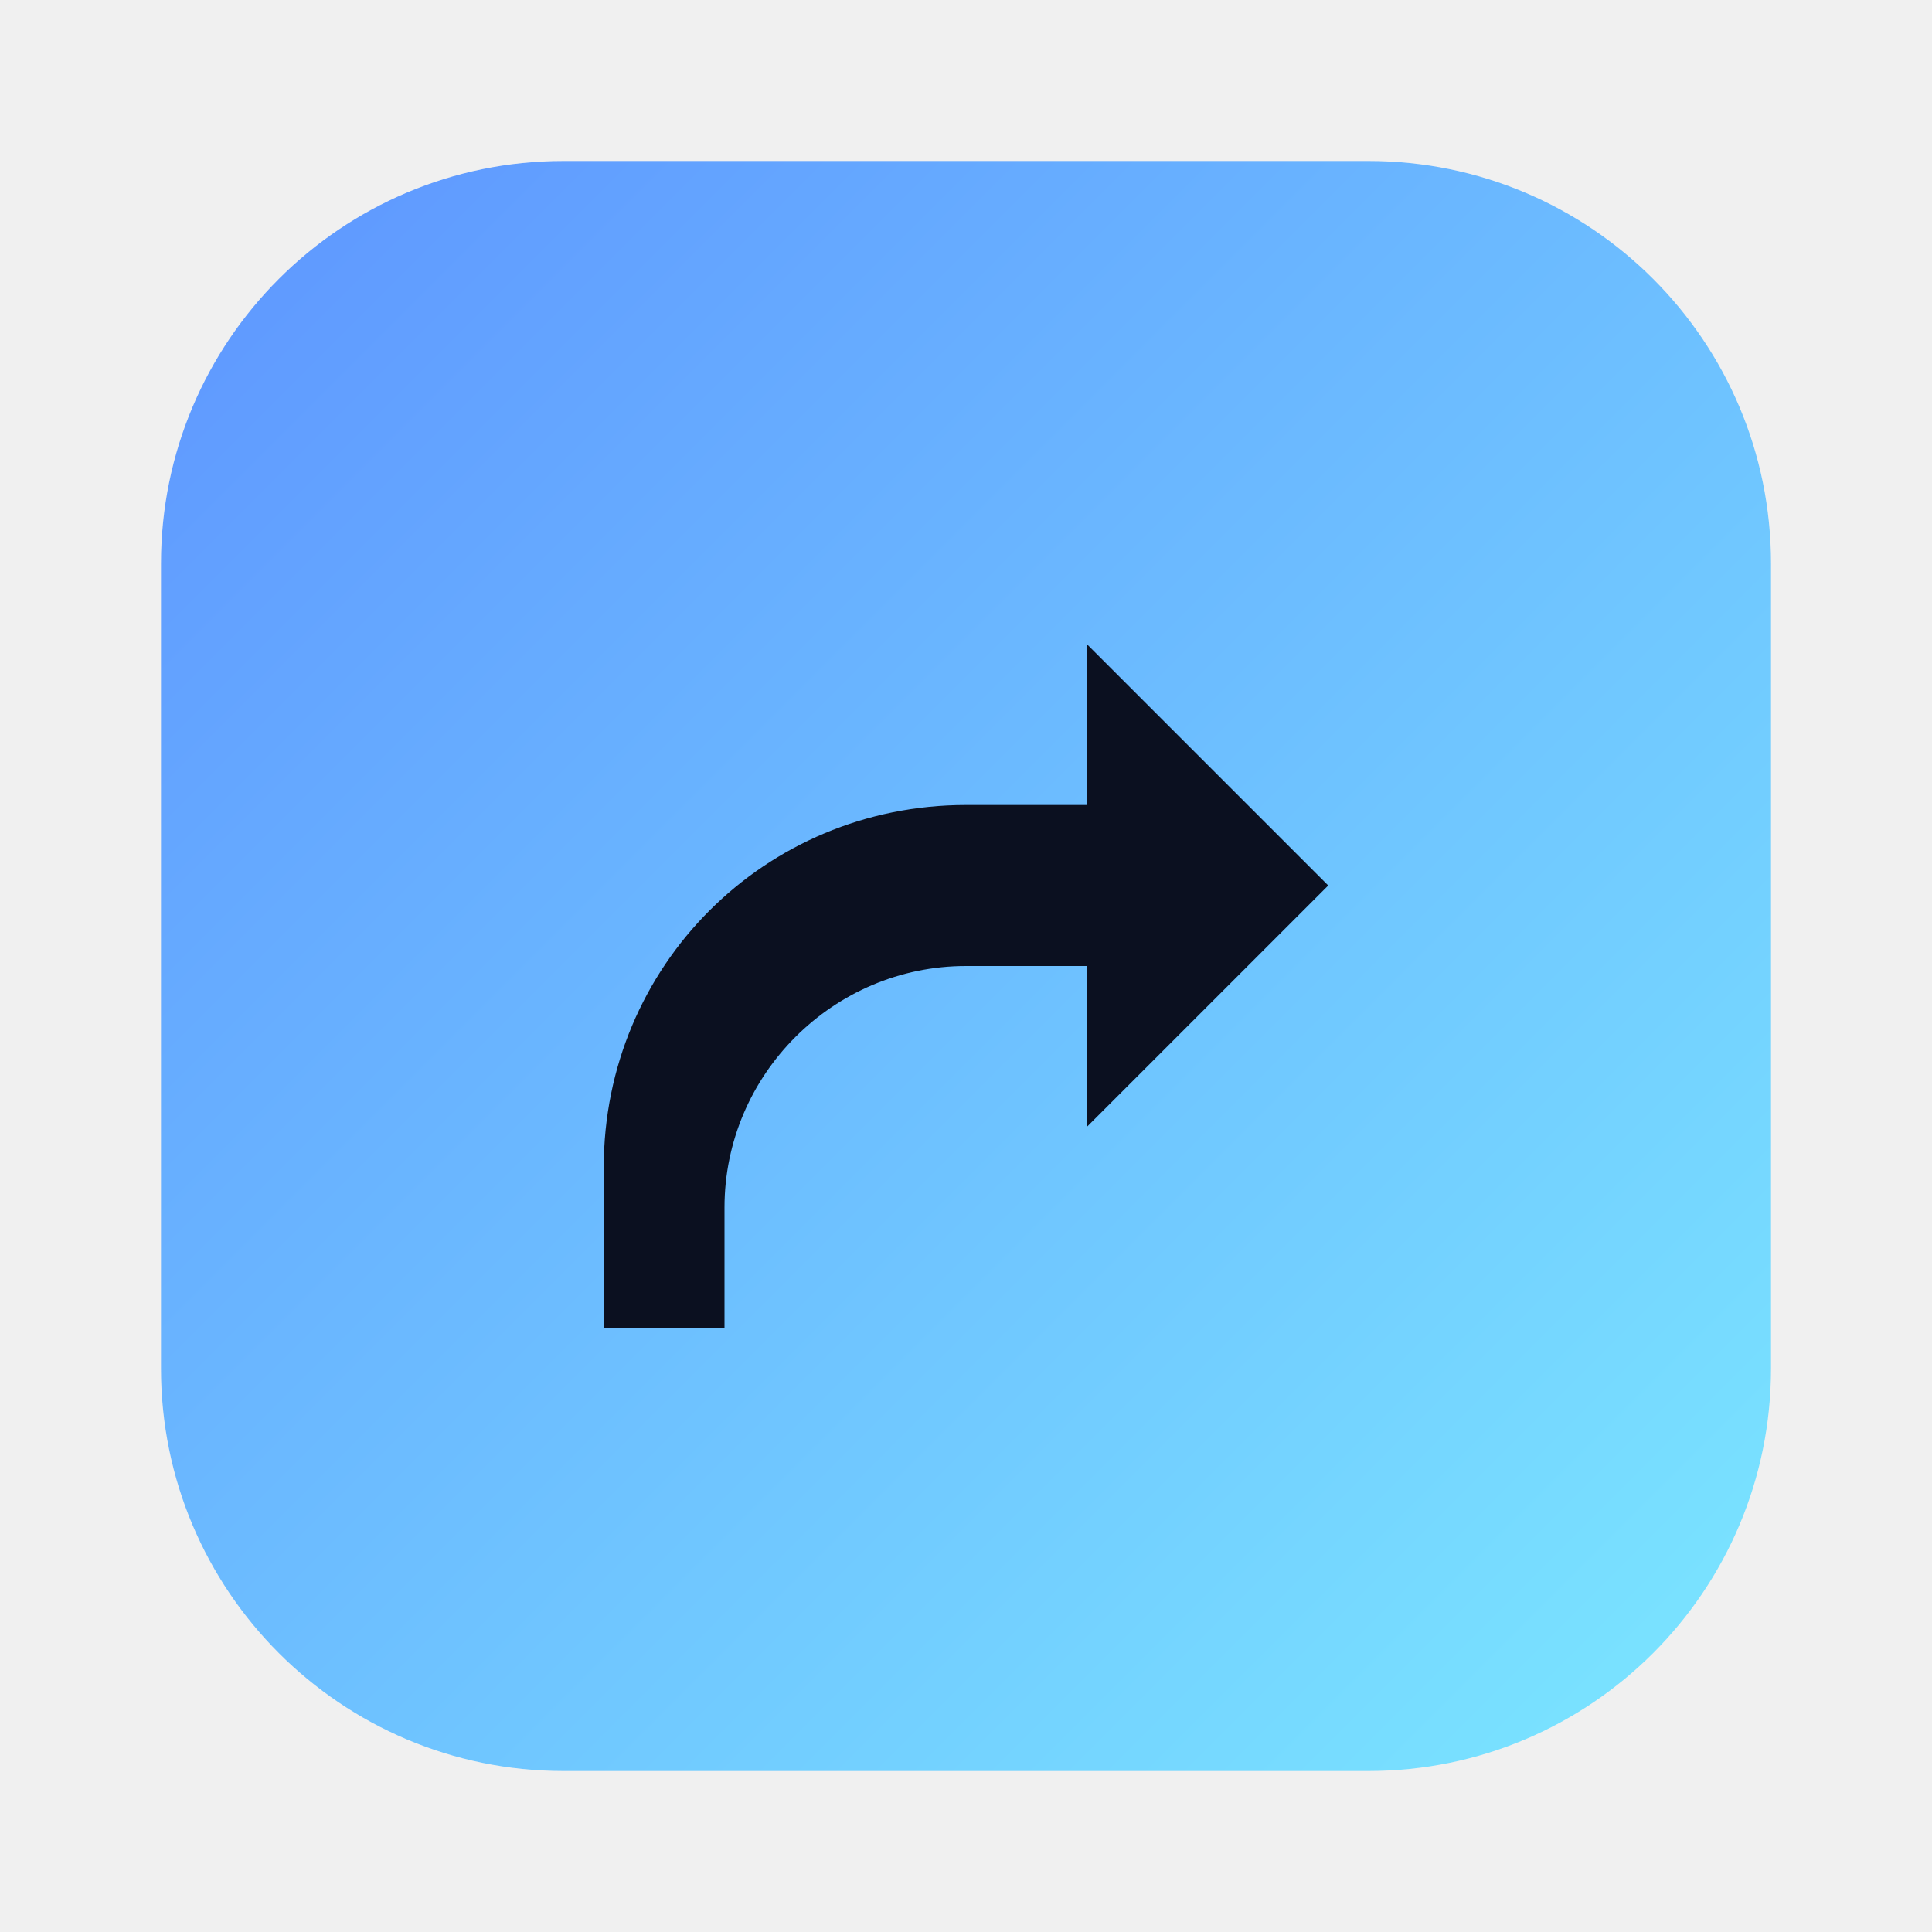
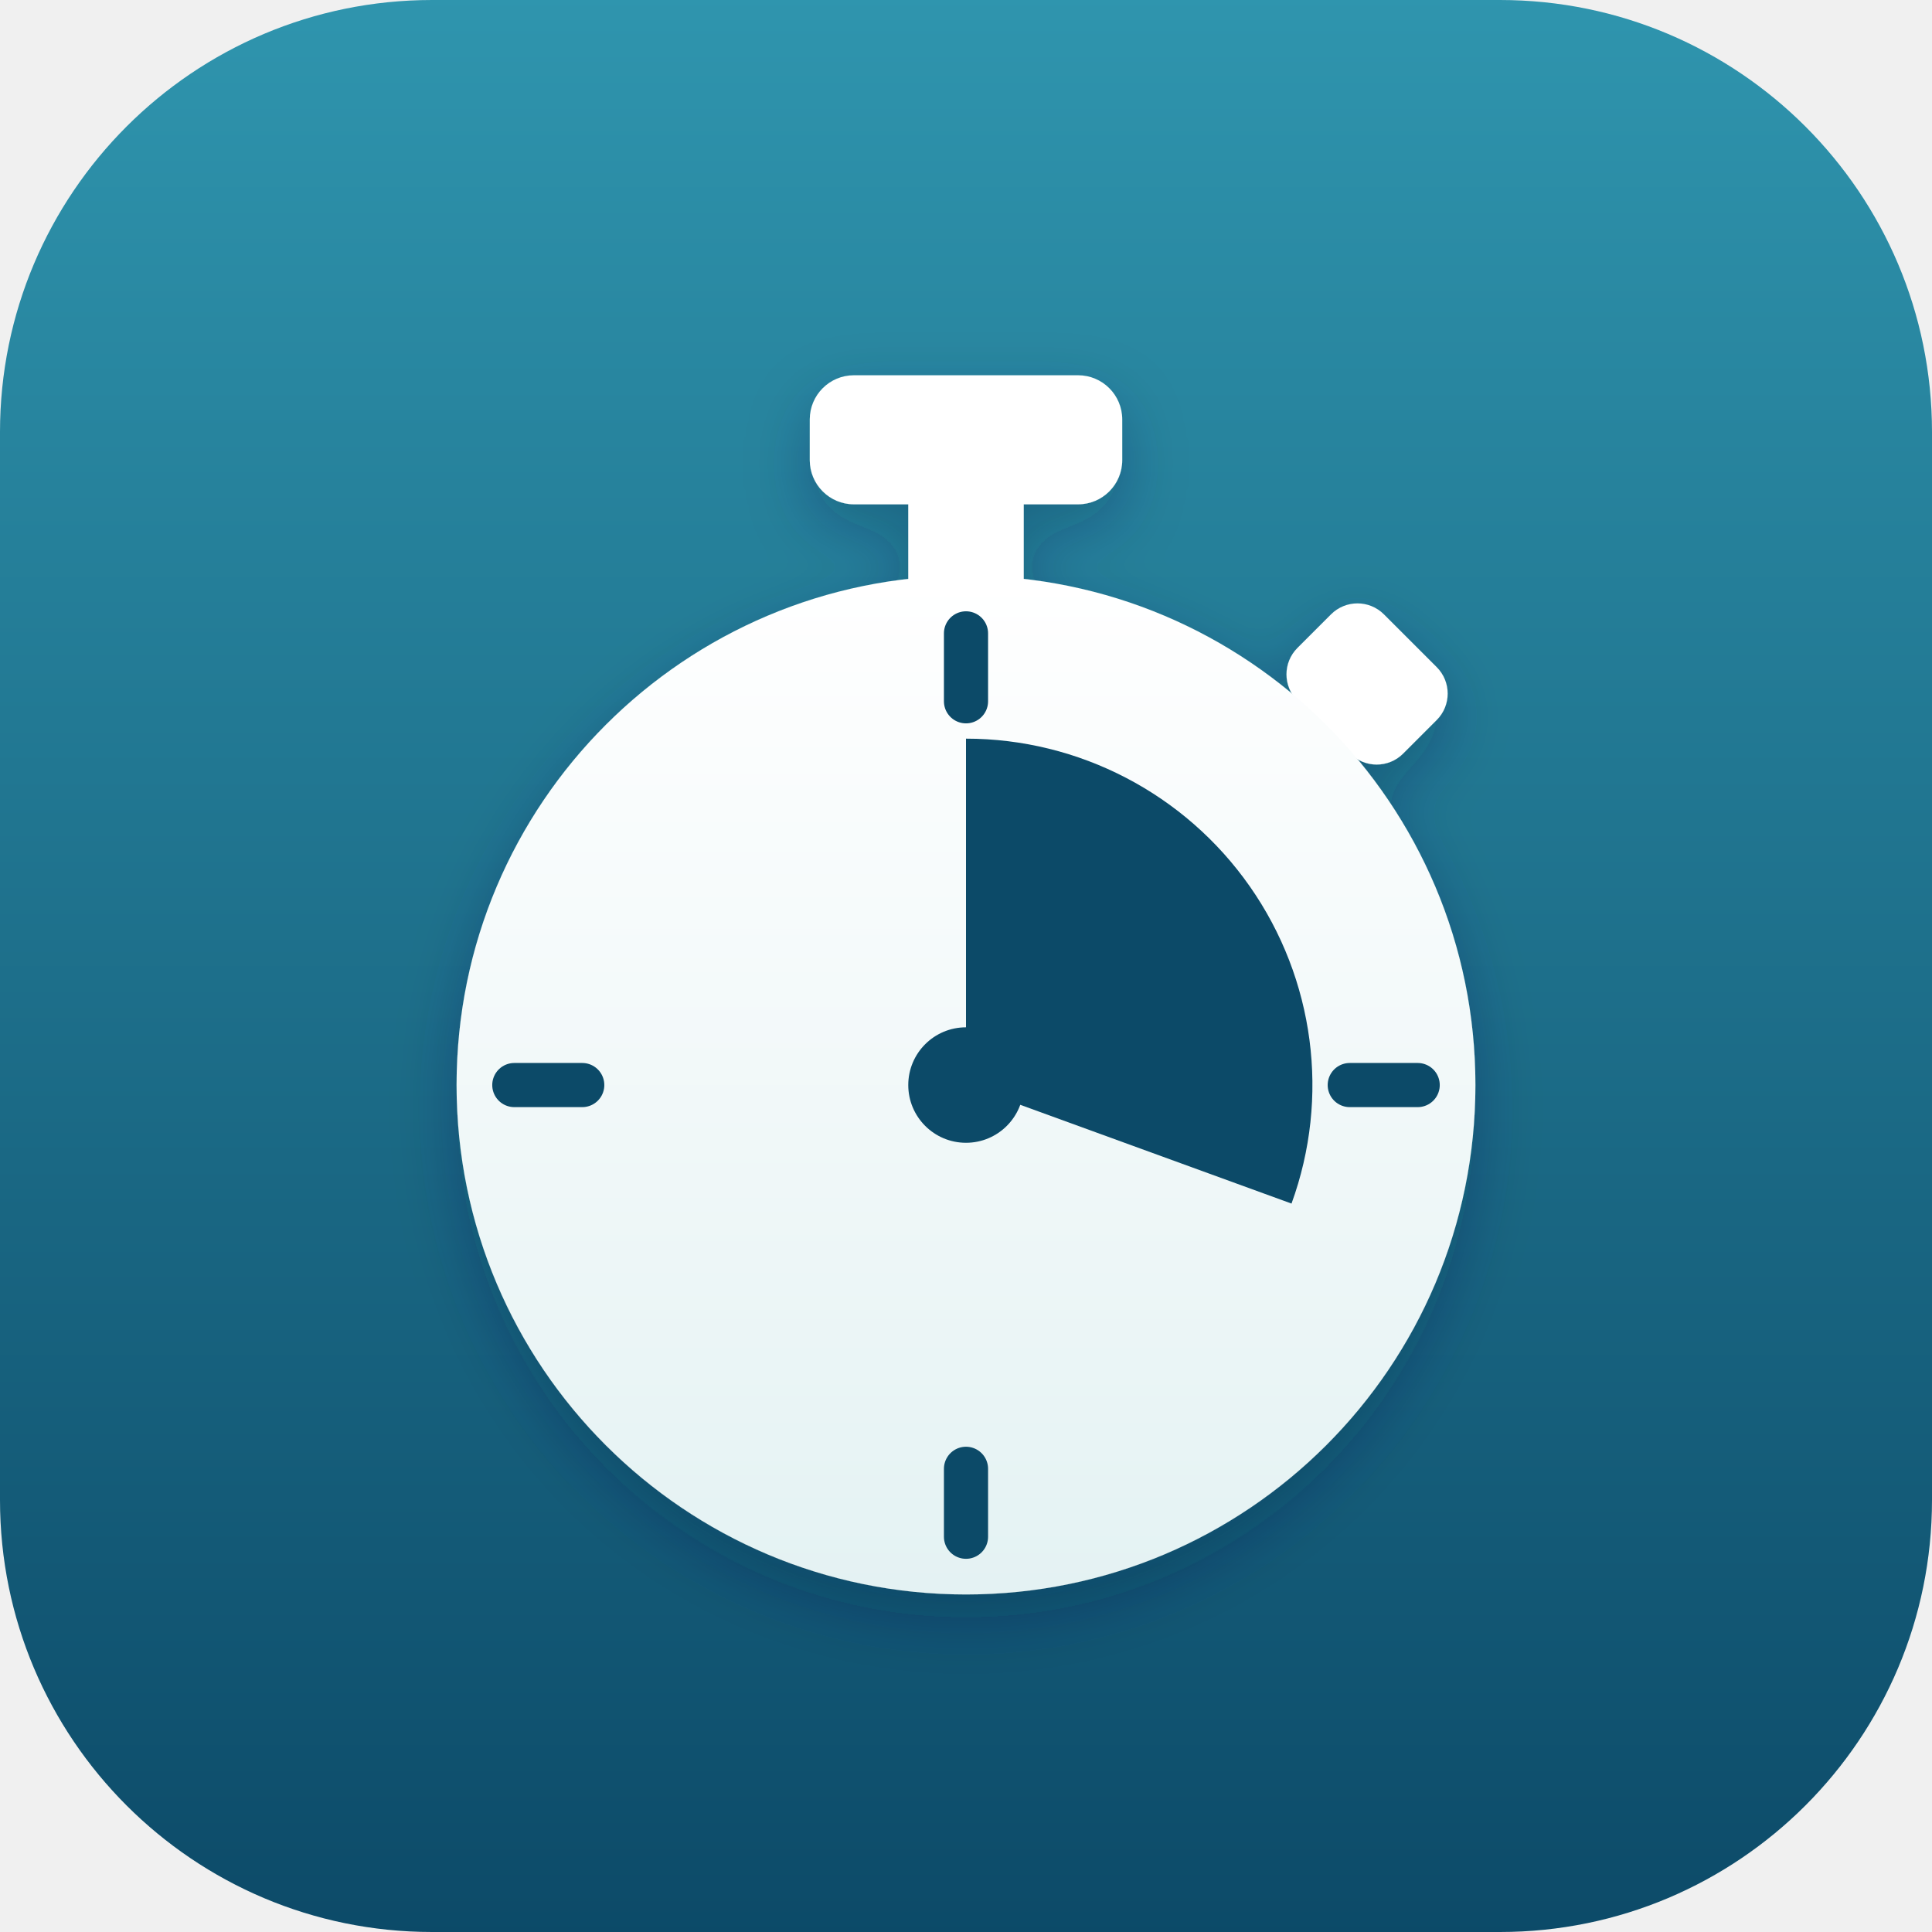
- <svg xmlns="http://www.w3.org/2000/svg" width="96" height="96" viewBox="0 0 96 96" fill="none">
+ <svg xmlns="http://www.w3.org/2000/svg" viewBox="0 0 1024 1024">
  <defs>
-     <linearGradient id="g" x1="0" y1="0" x2="96" y2="96" gradientUnits="userSpaceOnUse">
-       <stop stop-color="#5B8CFF" />
-       <stop offset="1" stop-color="#7EF0FF" />
+     <linearGradient id="bg" x1="0" y1="0" x2="0" y2="1">
+       <stop offset="0" stop-color="#2F95AE" />
+       <stop offset="1" stop-color="#0C4A68" />
    </linearGradient>
+     <linearGradient id="face" x1="0" y1="0" x2="0" y2="1">
+       <stop offset="0" stop-color="#FFFFFF" />
+       <stop offset="1" stop-color="#E4F2F3" />
+     </linearGradient>
+     <filter id="sh" x="-20%" y="-20%" width="140%" height="140%">
+       <feDropShadow dx="0" dy="14" stdDeviation="18" flood-color="#06264a" flood-opacity="0.28" />
+     </filter>
  </defs>
-   <rect x="8" y="8" width="80" height="80" rx="20" fill="url(#g)" />
-   <path d="M30 58c0-10 8-18 18-18h6v-8l12 12-12 12v-8h-6c-6.6 0-12 5.4-12 12v6h-6v-8z" fill="#0b1020" />
+   <rect width="1024" height="1024" rx="229" fill="url(#bg)" />
+   <g transform="translate(512 522) scale(0.9) translate(-512 -501)">
+     <g filter="url(#sh)">
+       <rect x="478" y="202" width="68" height="80" fill="#FFFFFF" />
+       <rect x="420" y="142" width="184" height="76" rx="26" fill="#FFFFFF" />
+       <g transform="rotate(45 748.2 323.8)">
+         <rect x="704.2" y="287.8" width="88" height="72" rx="22" fill="#FFFFFF" />
+       </g>
+       <circle cx="512" cy="560" r="300" fill="url(#face)" />
+     </g>
+     <line x1="512.0" y1="294.0" x2="512.0" y2="334.0" stroke="#0C4A68" stroke-width="26" stroke-linecap="round" />
+     <line x1="778.0" y1="560.0" x2="738.0" y2="560.0" stroke="#0C4A68" stroke-width="26" stroke-linecap="round" />
+     <line x1="512.0" y1="826.0" x2="512.0" y2="786.0" stroke="#0C4A68" stroke-width="26" stroke-linecap="round" />
+     <line x1="246.0" y1="560.0" x2="286.0" y2="560.0" stroke="#0C4A68" stroke-width="26" stroke-linecap="round" />
+     <path d="M512,560 L512.0,356.0 A204,204 0 0 1 703.7,629.8 Z" fill="#0C4A68" />
+     <circle cx="512" cy="560" r="34" fill="#0C4A68" />
+   </g>
</svg>
